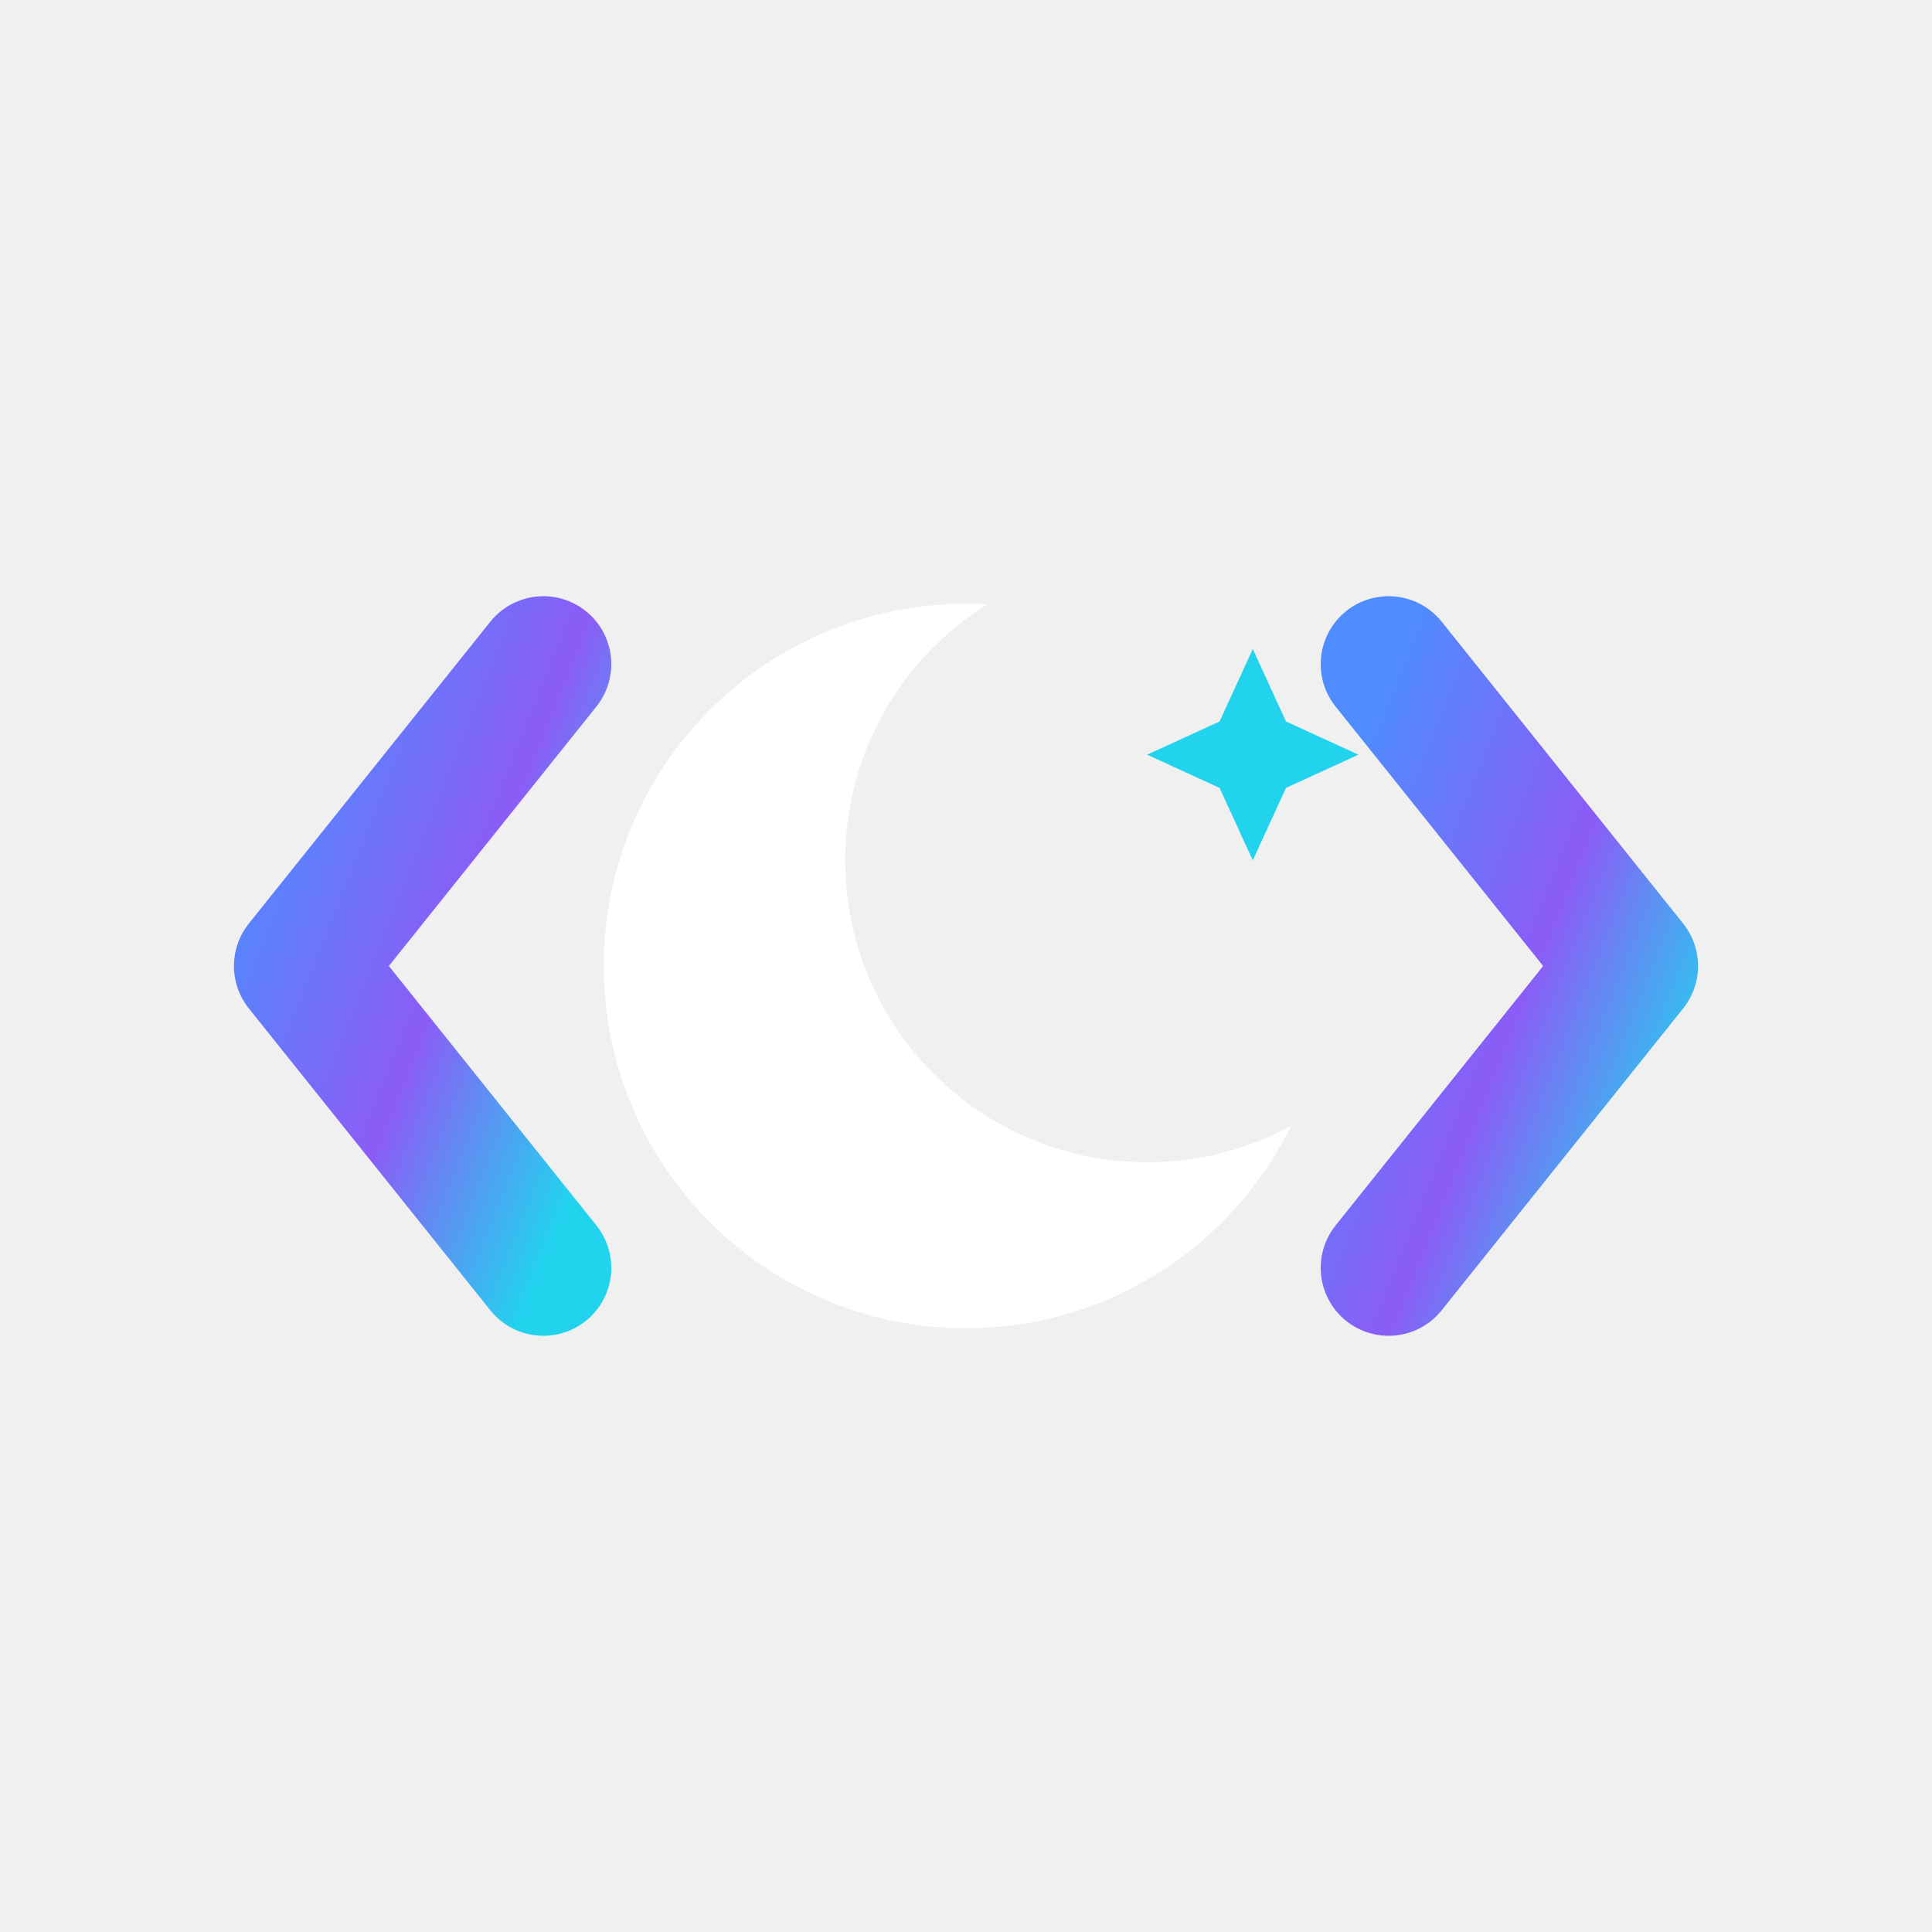
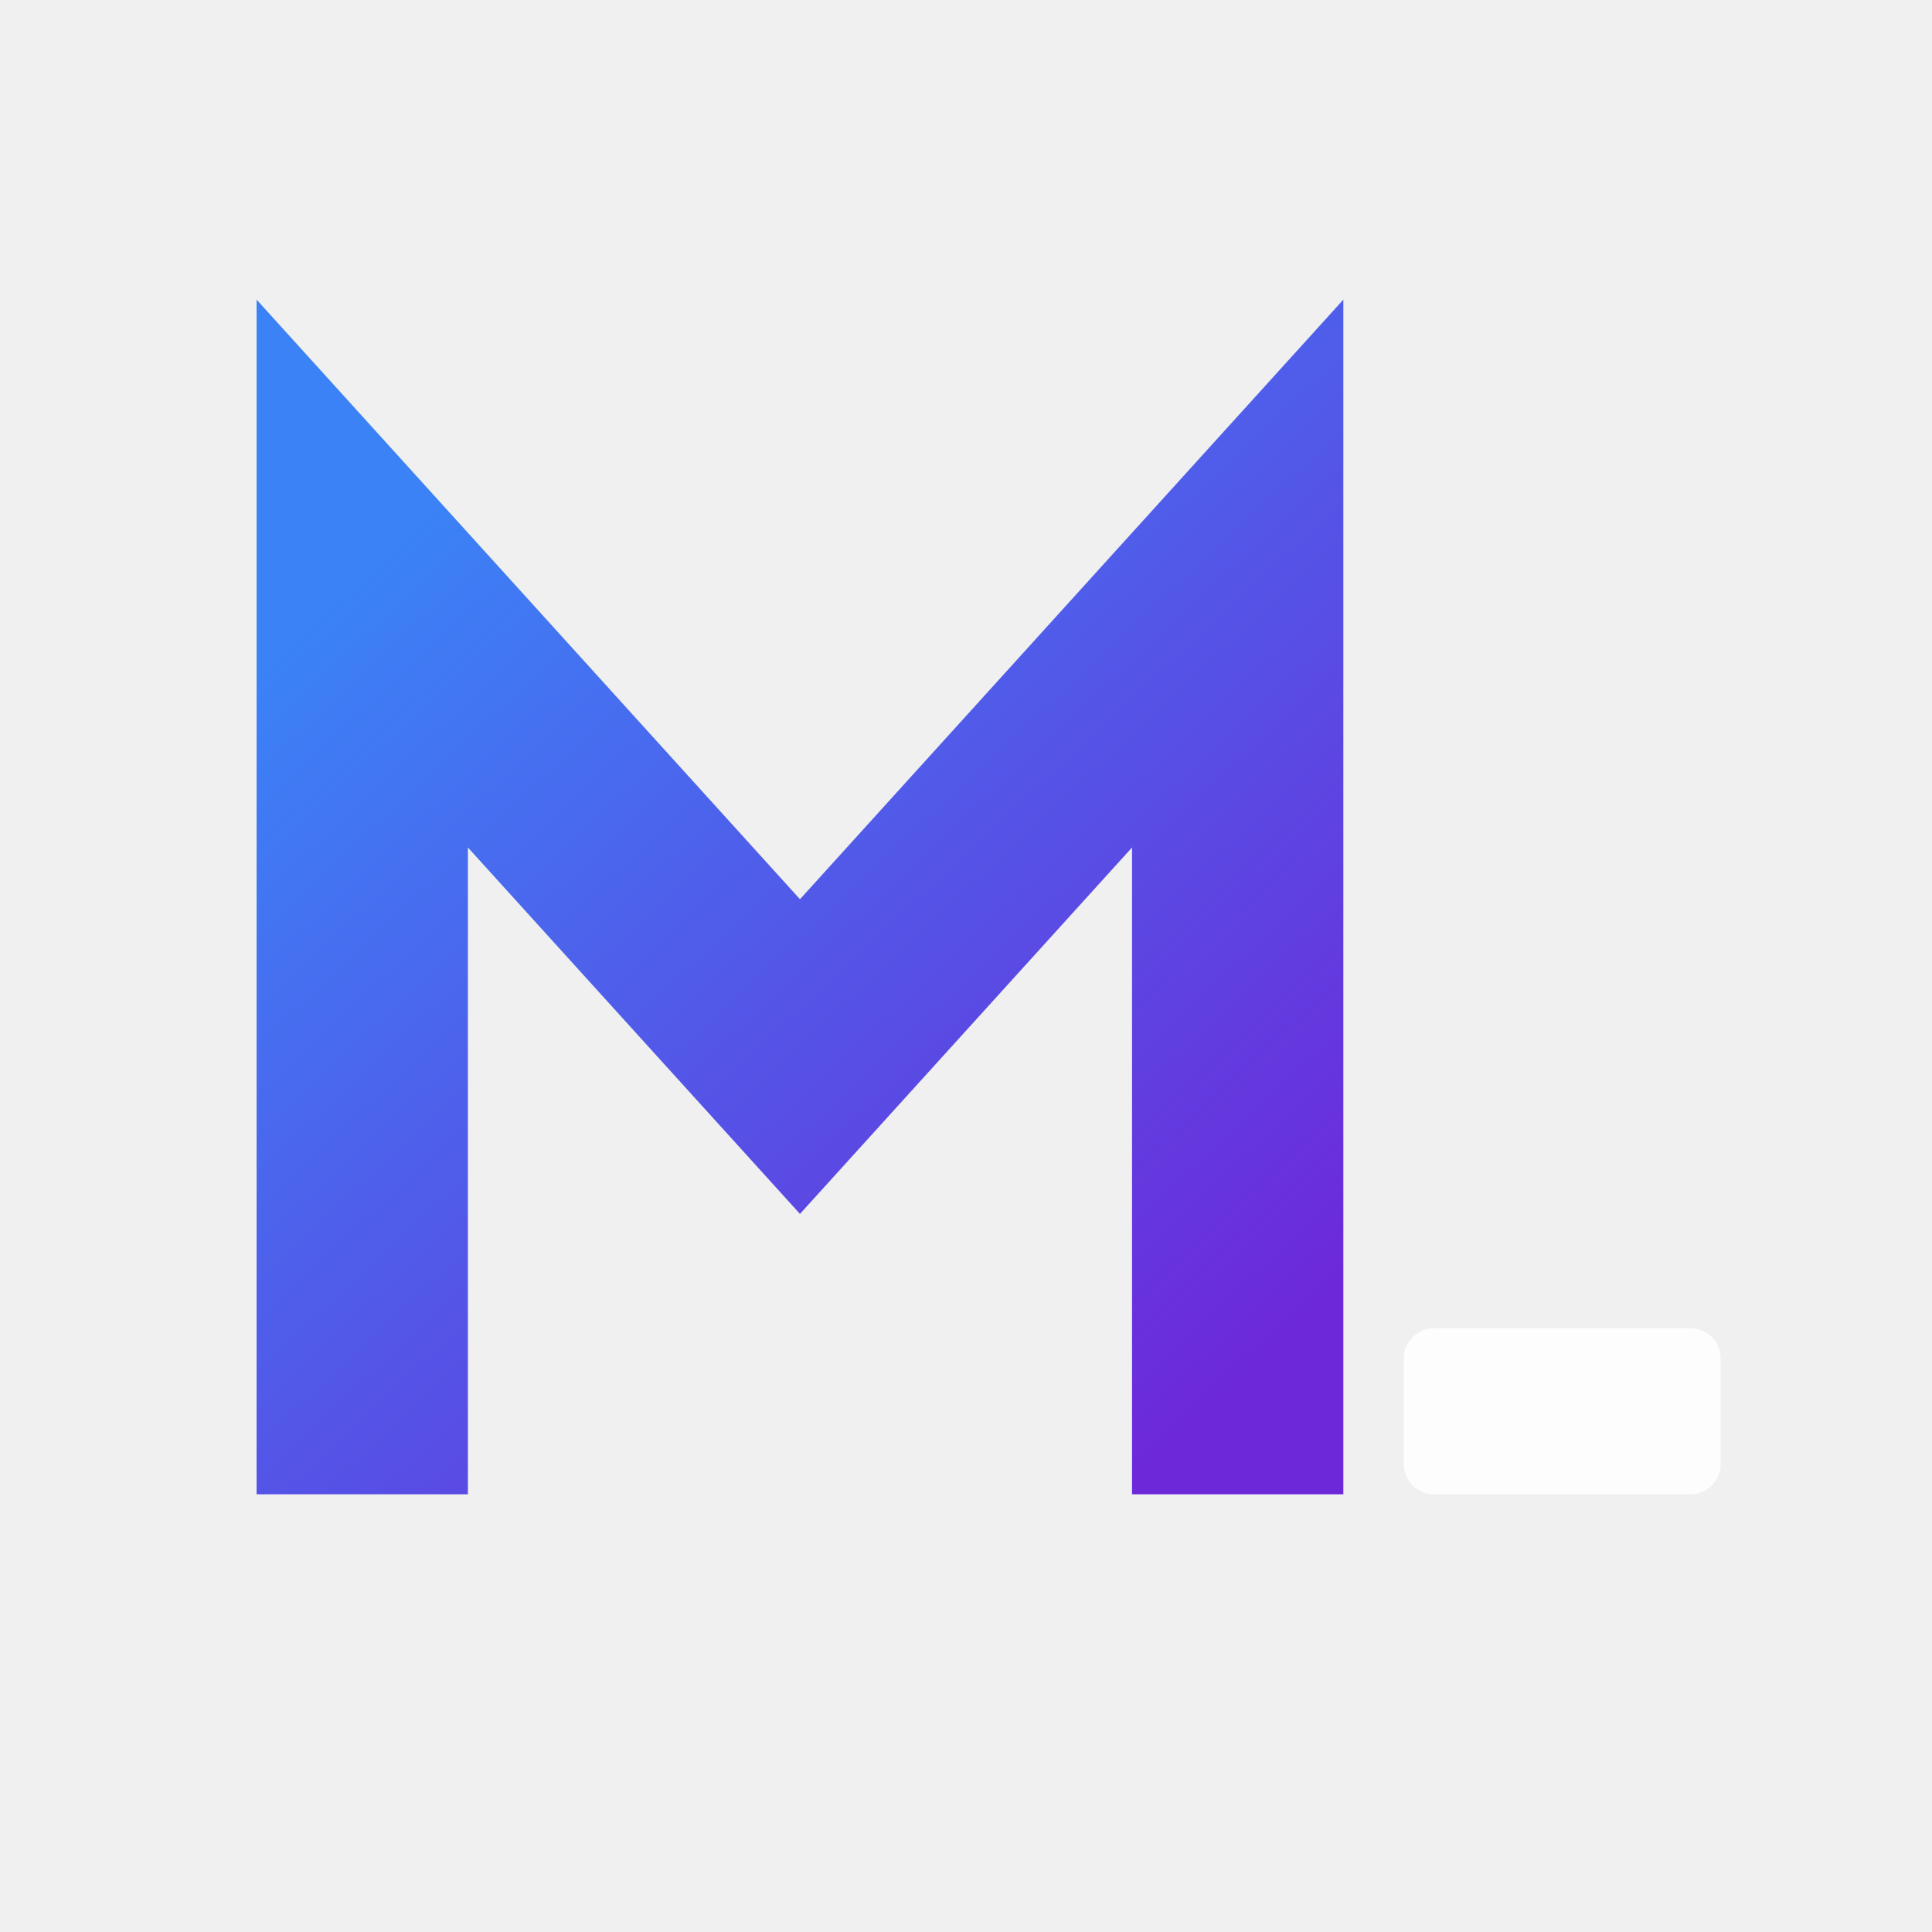
<svg xmlns="http://www.w3.org/2000/svg" viewBox="0 0 64 64" width="64" height="64" role="img" aria-label="Mahamodul Hasan Moon logo">
  <defs>
    <linearGradient id="g" x1="0" y1="0" x2="1" y2="1">
-       <stop offset="0" stop-color="#4f8cff" />
-       <stop offset=".55" stop-color="#8b5cf6" />
-       <stop offset="1" stop-color="#22d3ee" />
+       <stop offset="0" stop-color="#3b82f6" />
+       <stop offset="1" stop-color="#6d28d9" />
    </linearGradient>
-     <mask id="mcut">
-       <rect width="64" height="64" fill="#fff" />
-       <circle cx="38" cy="28.5" r="10" fill="#000" />
-     </mask>
  </defs>
  <g transform="translate(0 0) scale(1.0)">
-     <path d="M18 22 L10 32 L18 42" fill="none" stroke="url(#g)" stroke-width="4.5" stroke-linecap="round" stroke-linejoin="round" />
-     <path d="M46 22 L54 32 L46 42" fill="none" stroke="url(#g)" stroke-width="4.5" stroke-linecap="round" stroke-linejoin="round" />
-     <circle cx="32" cy="32" r="12" fill="#ffffff" mask="url(#mcut)" />
-     <path d="M41.5 21.5 l1.1 2.4 2.4 1.1 -2.4 1.1 -1.1 2.4 -1.1 -2.4 -2.4 -1.1 2.4 -1.1z" fill="#22d3ee" />
+     <path d="M12 46 V19 L26.5 35 L41 19 V46" fill="none" stroke="url(#g)" stroke-width="7" stroke-linecap="square" stroke-linejoin="miter" stroke-miterlimit="10" />
+     <rect x="46.5" y="44" width="10.5" height="5.5" rx="1" fill="#ffffff" opacity=".85" />
  </g>
</svg>
